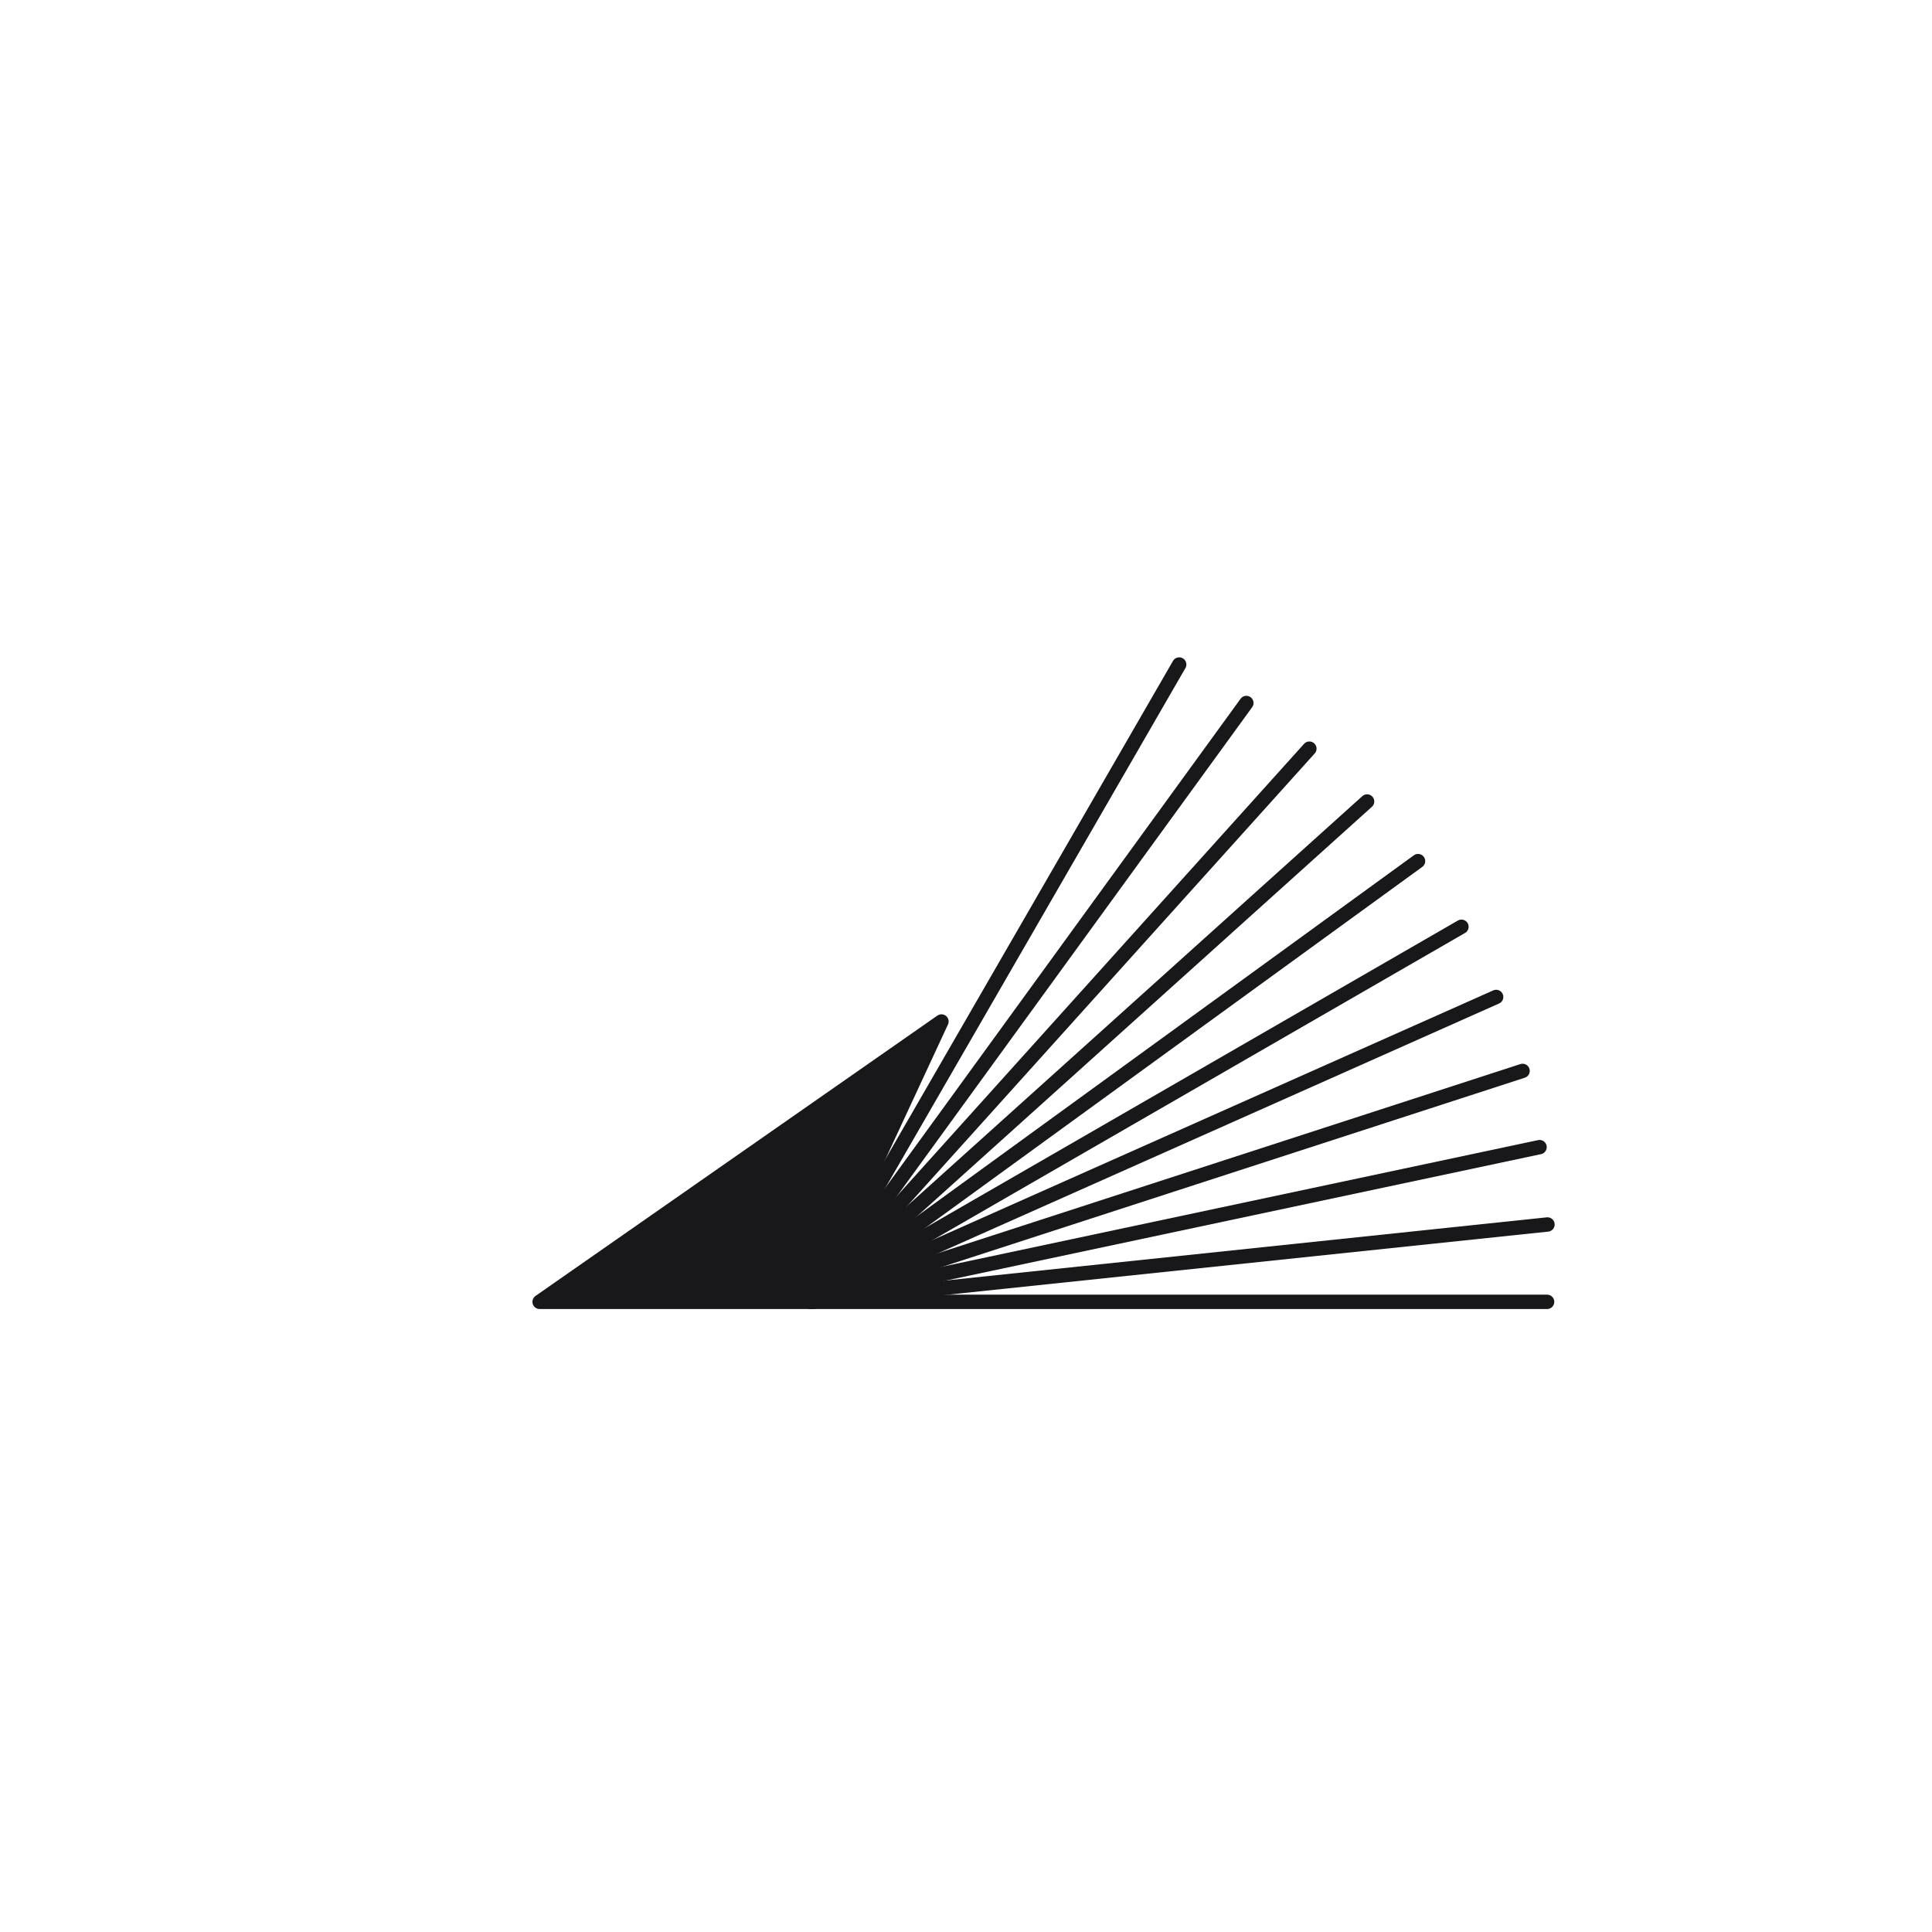
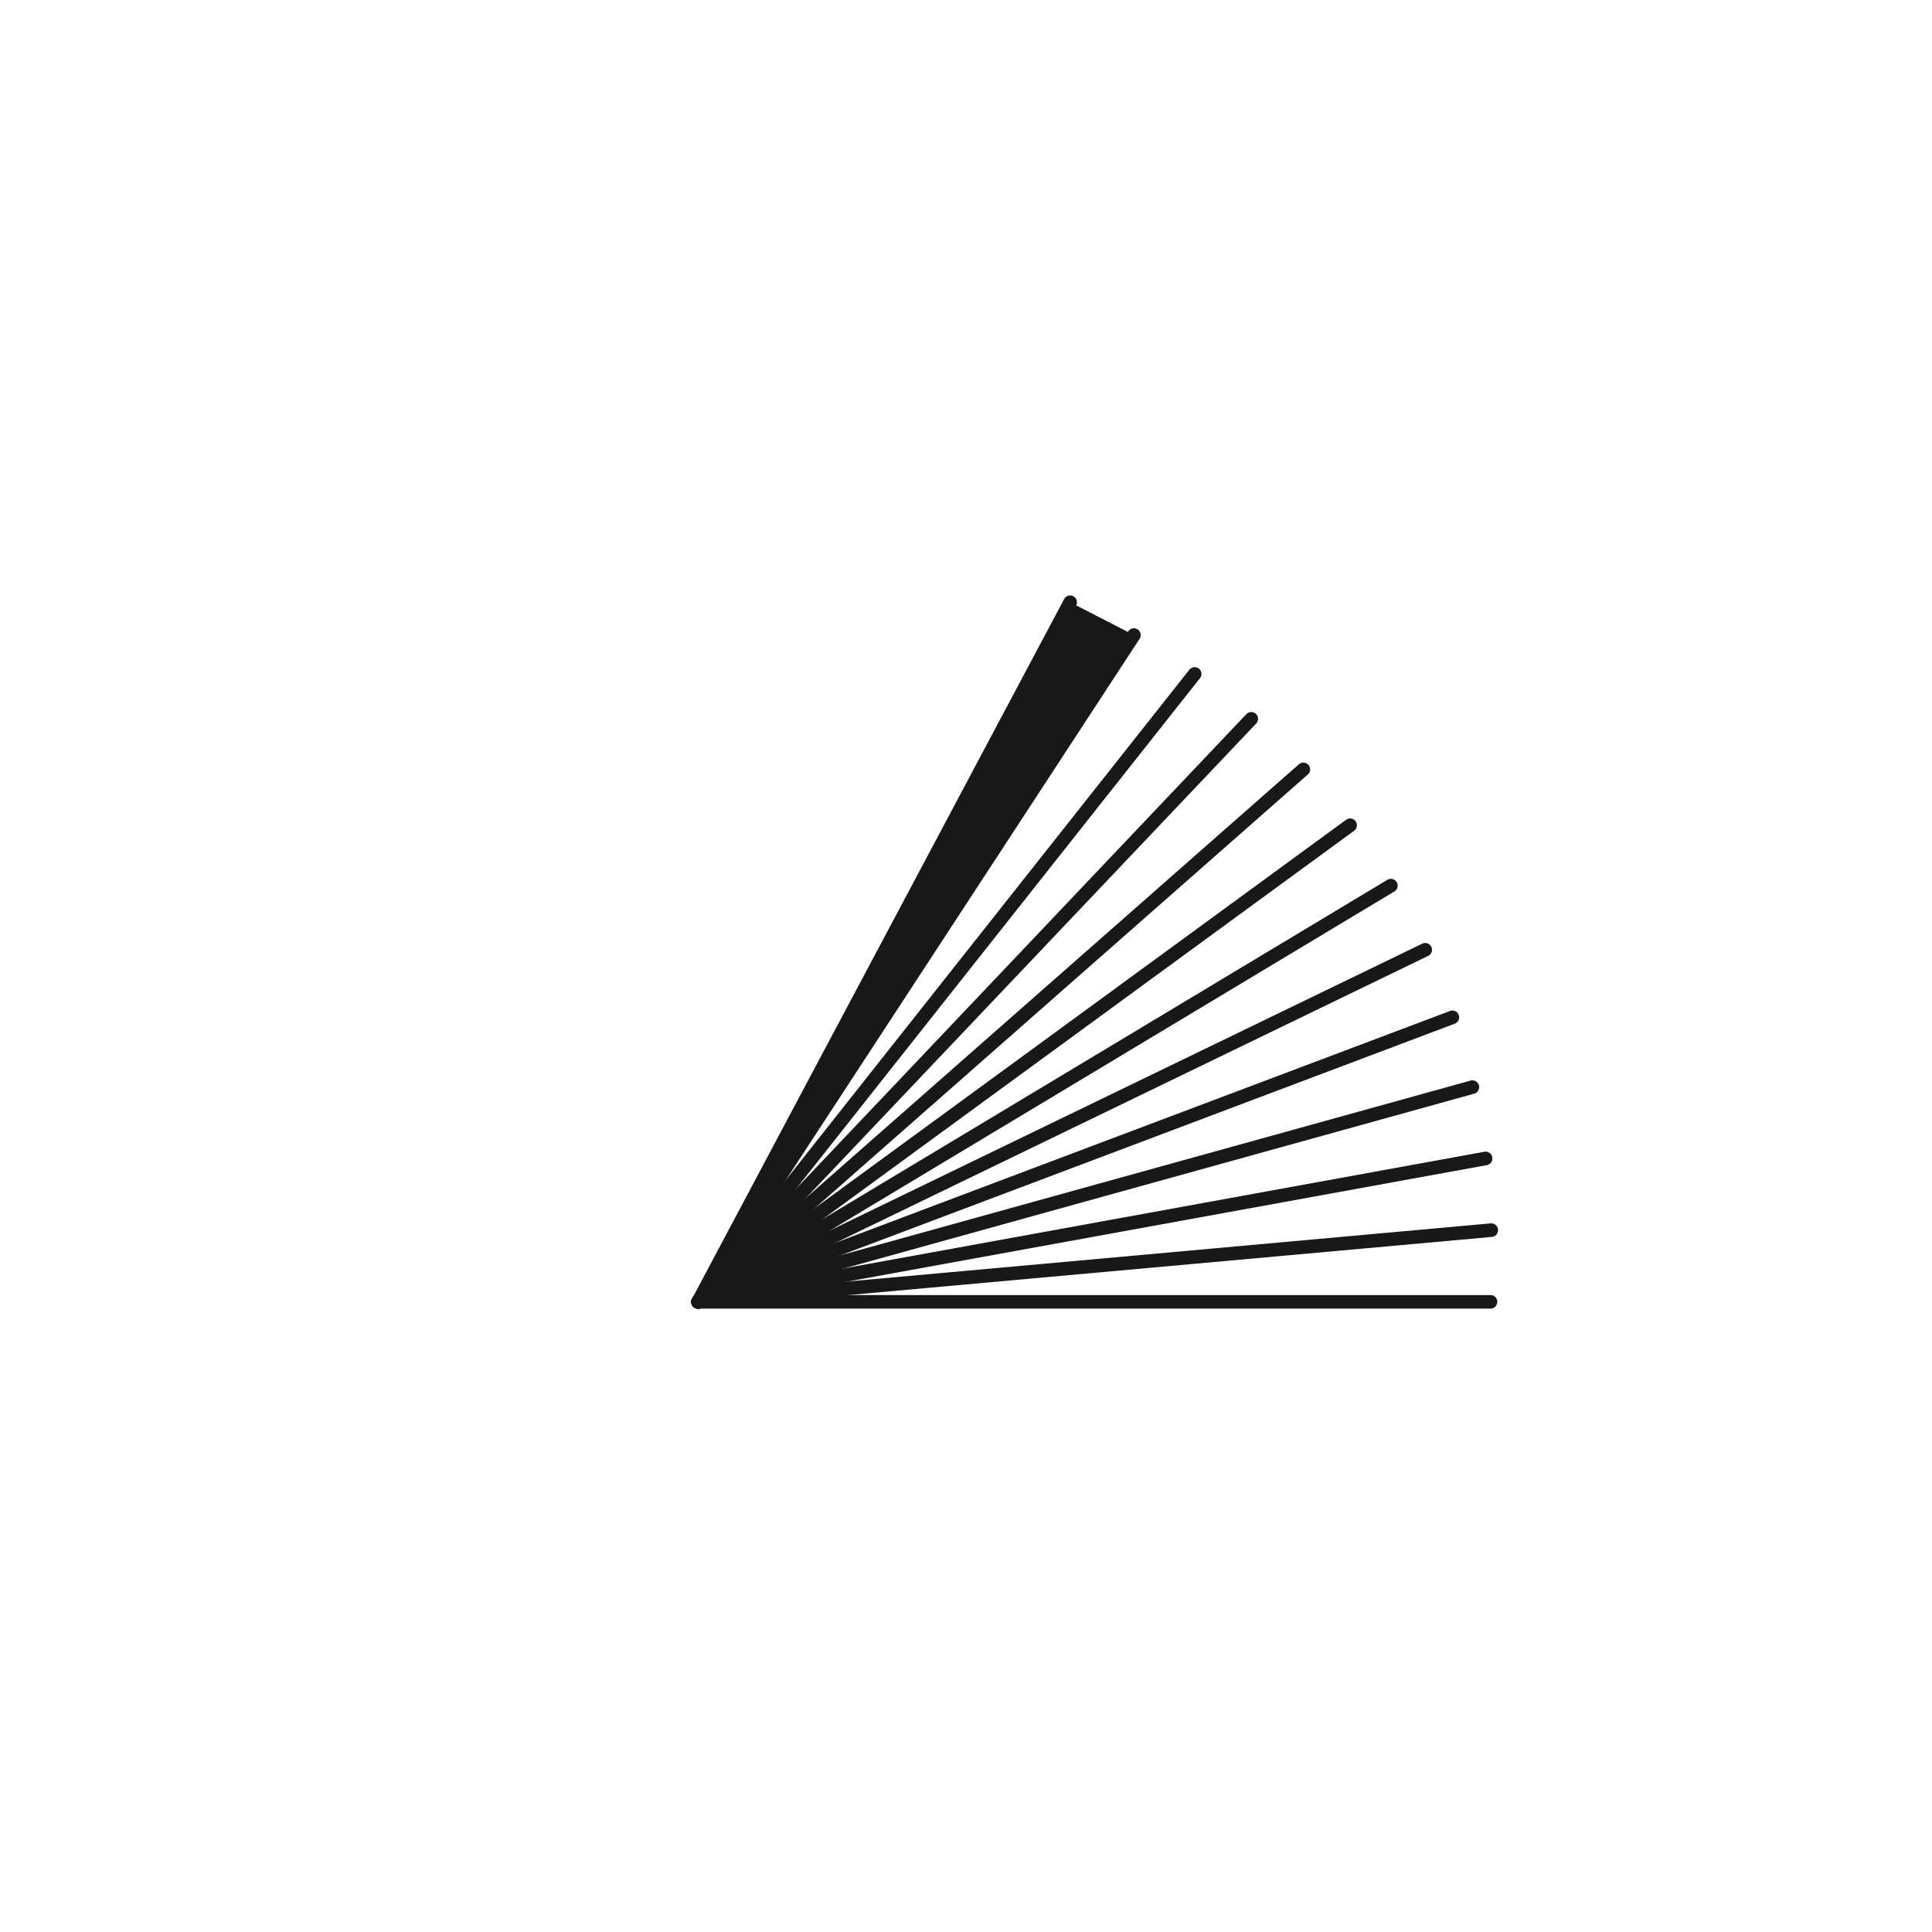
<svg xmlns="http://www.w3.org/2000/svg" viewBox="0 0 512 512" width="512" height="512">
-   <polygon points="143,345 249.5,270.7 215,345" fill="#18181B" stroke="#18181B" stroke-width="3.8" stroke-linejoin="round" stroke-linecap="round" />
-   <line x1="215" y1="345" x2="312.5" y2="176.1" stroke="#18181B" stroke-width="3.8" stroke-linecap="round" />
-   <line x1="215" y1="345" x2="330.3" y2="186.3" stroke="#18181B" stroke-width="3.8" stroke-linecap="round" />
-   <line x1="215" y1="345" x2="347.0" y2="198.4" stroke="#18181B" stroke-width="3.8" stroke-linecap="round" />
-   <line x1="215" y1="345" x2="362.3" y2="212.4" stroke="#18181B" stroke-width="3.8" stroke-linecap="round" />
-   <line x1="215" y1="345" x2="375.8" y2="228.2" stroke="#18181B" stroke-width="3.8" stroke-linecap="round" />
-   <line x1="215" y1="345" x2="387.3" y2="245.6" stroke="#18181B" stroke-width="3.8" stroke-linecap="round" />
-   <line x1="215" y1="345" x2="396.5" y2="264.2" stroke="#18181B" stroke-width="3.8" stroke-linecap="round" />
-   <line x1="215" y1="345" x2="403.5" y2="283.8" stroke="#18181B" stroke-width="3.8" stroke-linecap="round" />
-   <line x1="215" y1="345" x2="408.0" y2="304.0" stroke="#18181B" stroke-width="3.8" stroke-linecap="round" />
-   <line x1="215" y1="345" x2="410.1" y2="324.5" stroke="#18181B" stroke-width="3.8" stroke-linecap="round" />
-   <line x1="215" y1="345" x2="410.0" y2="345.0" stroke="#18181B" stroke-width="3.8" stroke-linecap="round" />
+   <polygon points="185,345 283.6,159.6 300.5,168.3" fill="#18181B" />
+   <line x1="185" y1="345" x2="283.6" y2="159.6" stroke="#18181B" stroke-width="3.6" stroke-linecap="round" />
+   <line x1="185" y1="345" x2="300.5" y2="168.3" stroke="#18181B" stroke-width="3.6" stroke-linecap="round" />
+   <line x1="185" y1="345" x2="316.6" y2="178.6" stroke="#18181B" stroke-width="3.6" stroke-linecap="round" />
+   <line x1="185" y1="345" x2="331.6" y2="190.5" stroke="#18181B" stroke-width="3.6" stroke-linecap="round" />
+   <line x1="185" y1="345" x2="345.4" y2="203.9" stroke="#18181B" stroke-width="3.6" stroke-linecap="round" />
+   <line x1="185" y1="345" x2="357.8" y2="218.7" stroke="#18181B" stroke-width="3.6" stroke-linecap="round" />
+   <line x1="185" y1="345" x2="368.6" y2="234.7" stroke="#18181B" stroke-width="3.6" stroke-linecap="round" />
+   <line x1="185" y1="345" x2="377.7" y2="251.7" stroke="#18181B" stroke-width="3.6" stroke-linecap="round" />
+   <line x1="185" y1="345" x2="384.9" y2="269.6" stroke="#18181B" stroke-width="3.6" stroke-linecap="round" />
+   <line x1="185" y1="345" x2="390.2" y2="288.1" stroke="#18181B" stroke-width="3.6" stroke-linecap="round" />
+   <line x1="185" y1="345" x2="393.7" y2="307.0" stroke="#18181B" stroke-width="3.6" stroke-linecap="round" />
+   <line x1="185" y1="345" x2="395.2" y2="326.0" stroke="#18181B" stroke-width="3.6" stroke-linecap="round" />
+   <line x1="185" y1="345" x2="395.0" y2="345.0" stroke="#18181B" stroke-width="3.6" stroke-linecap="round" />
</svg>
